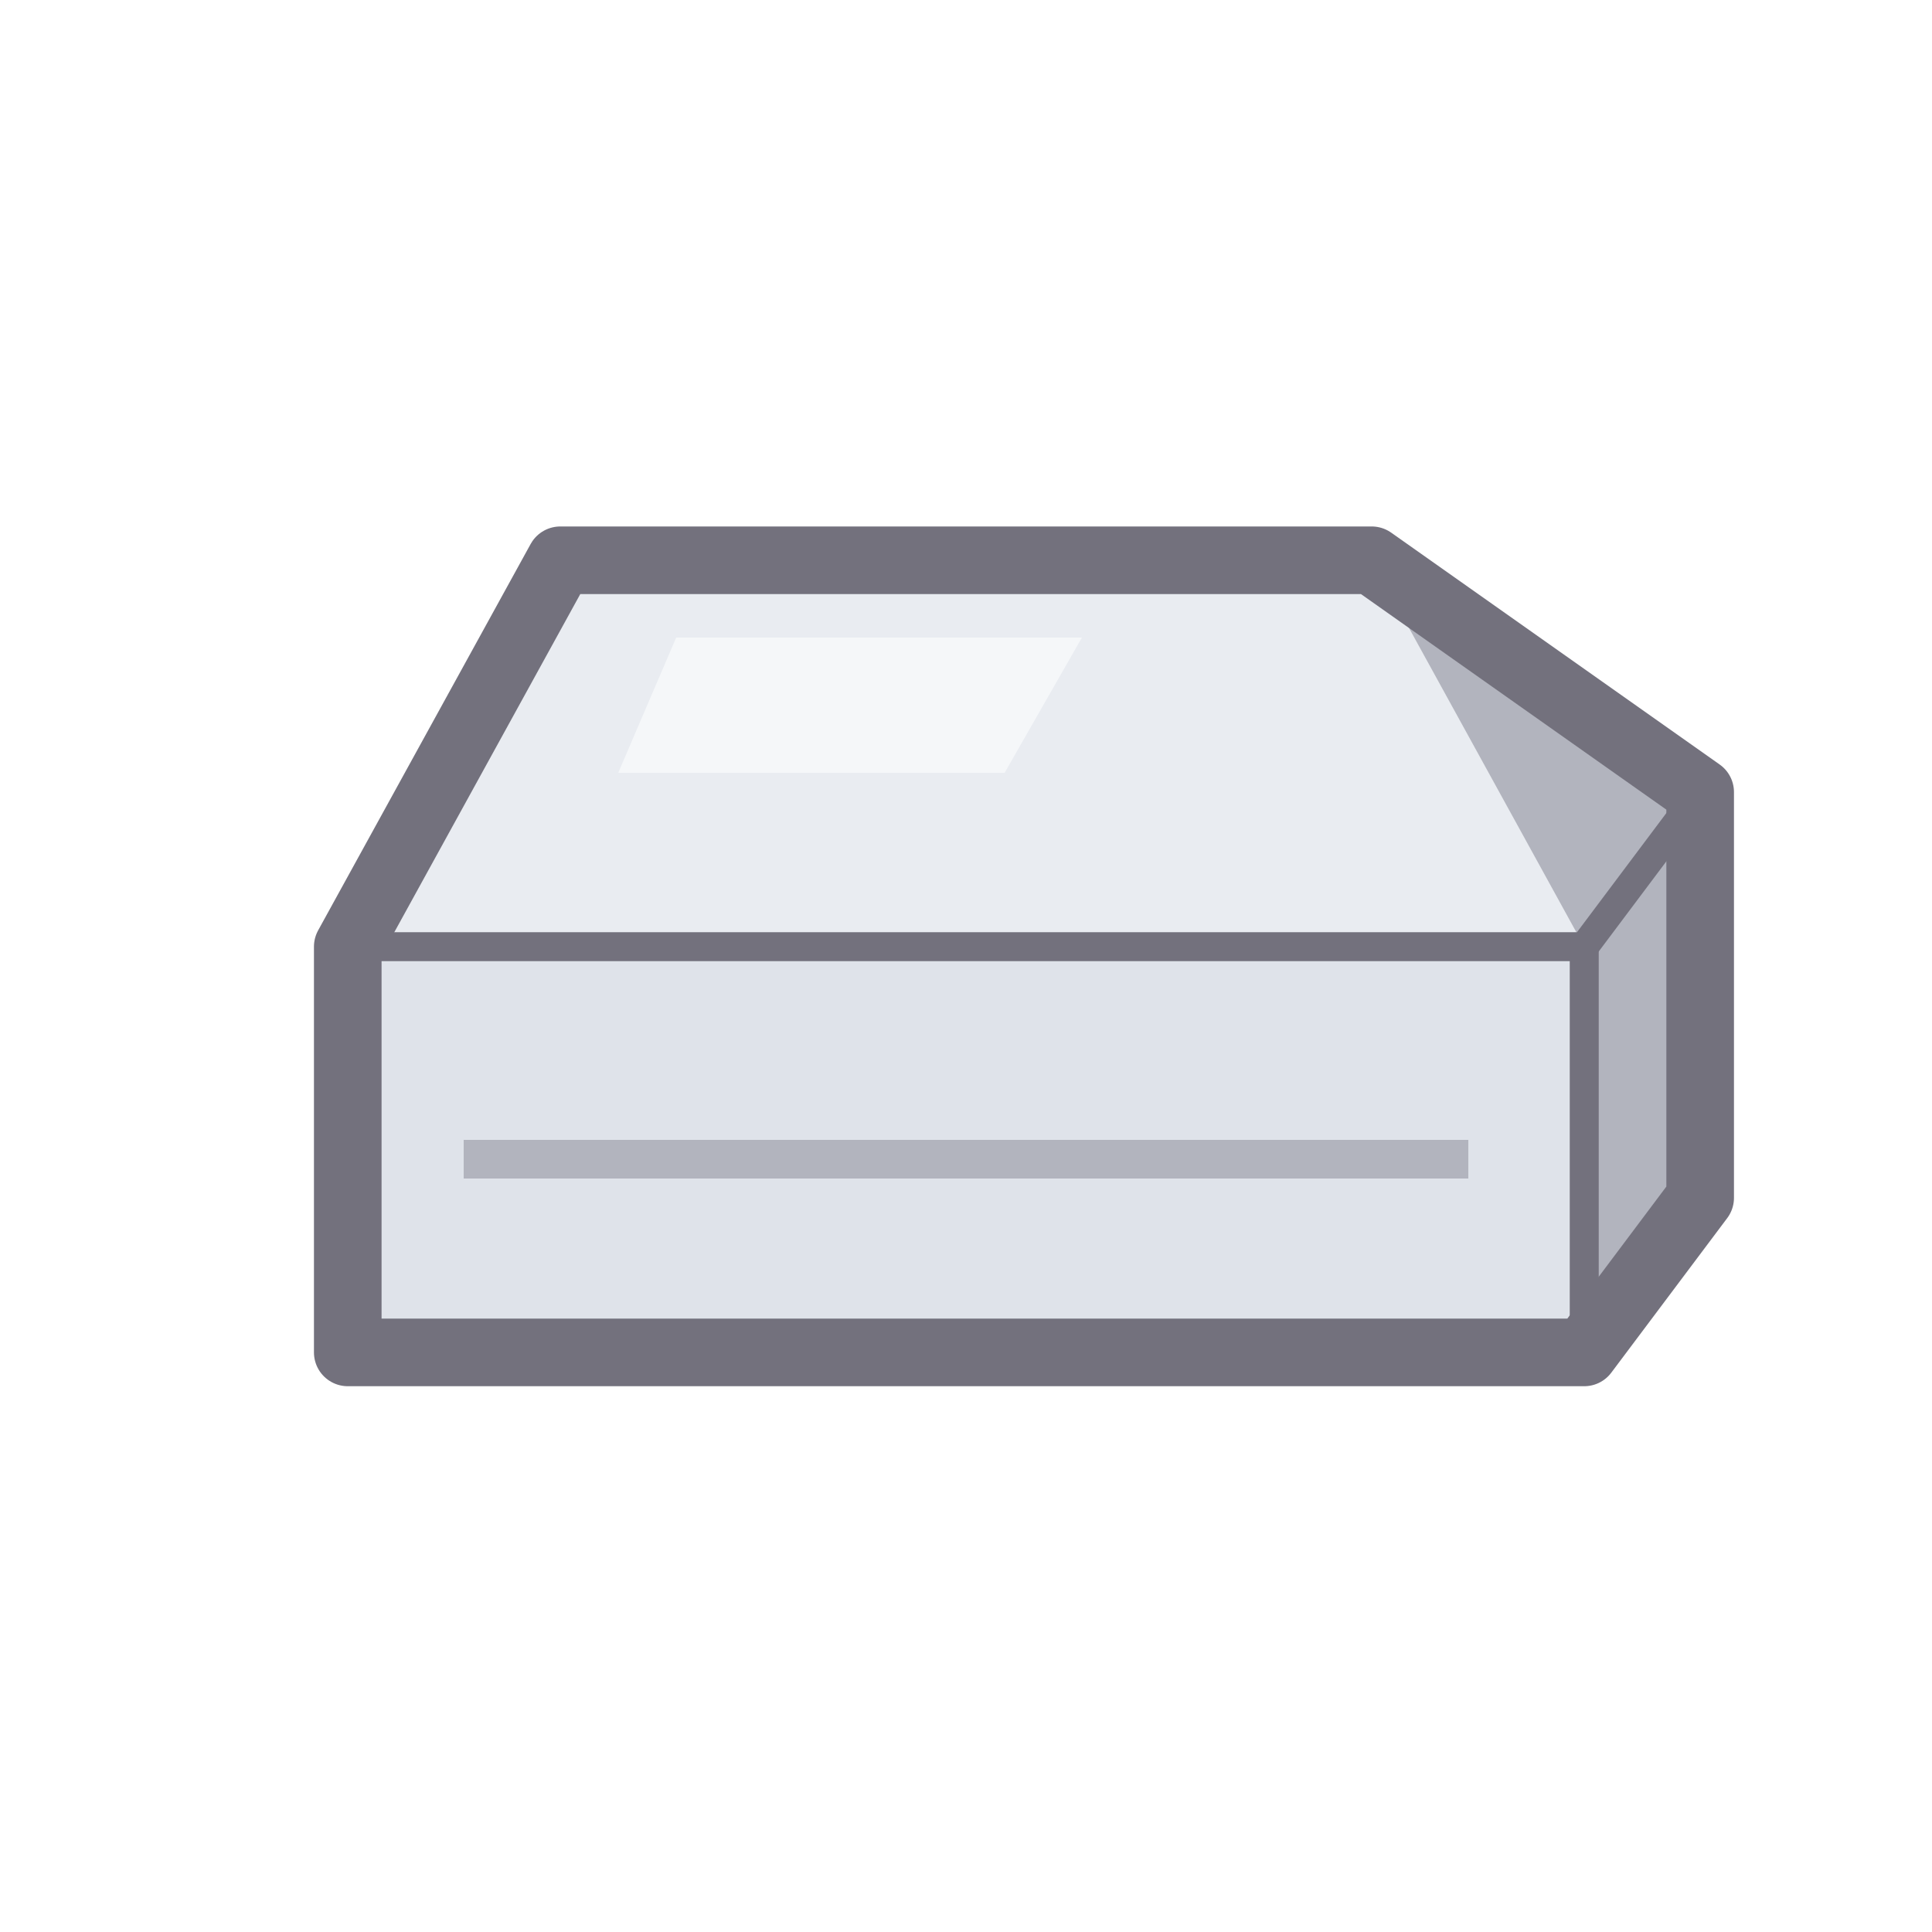
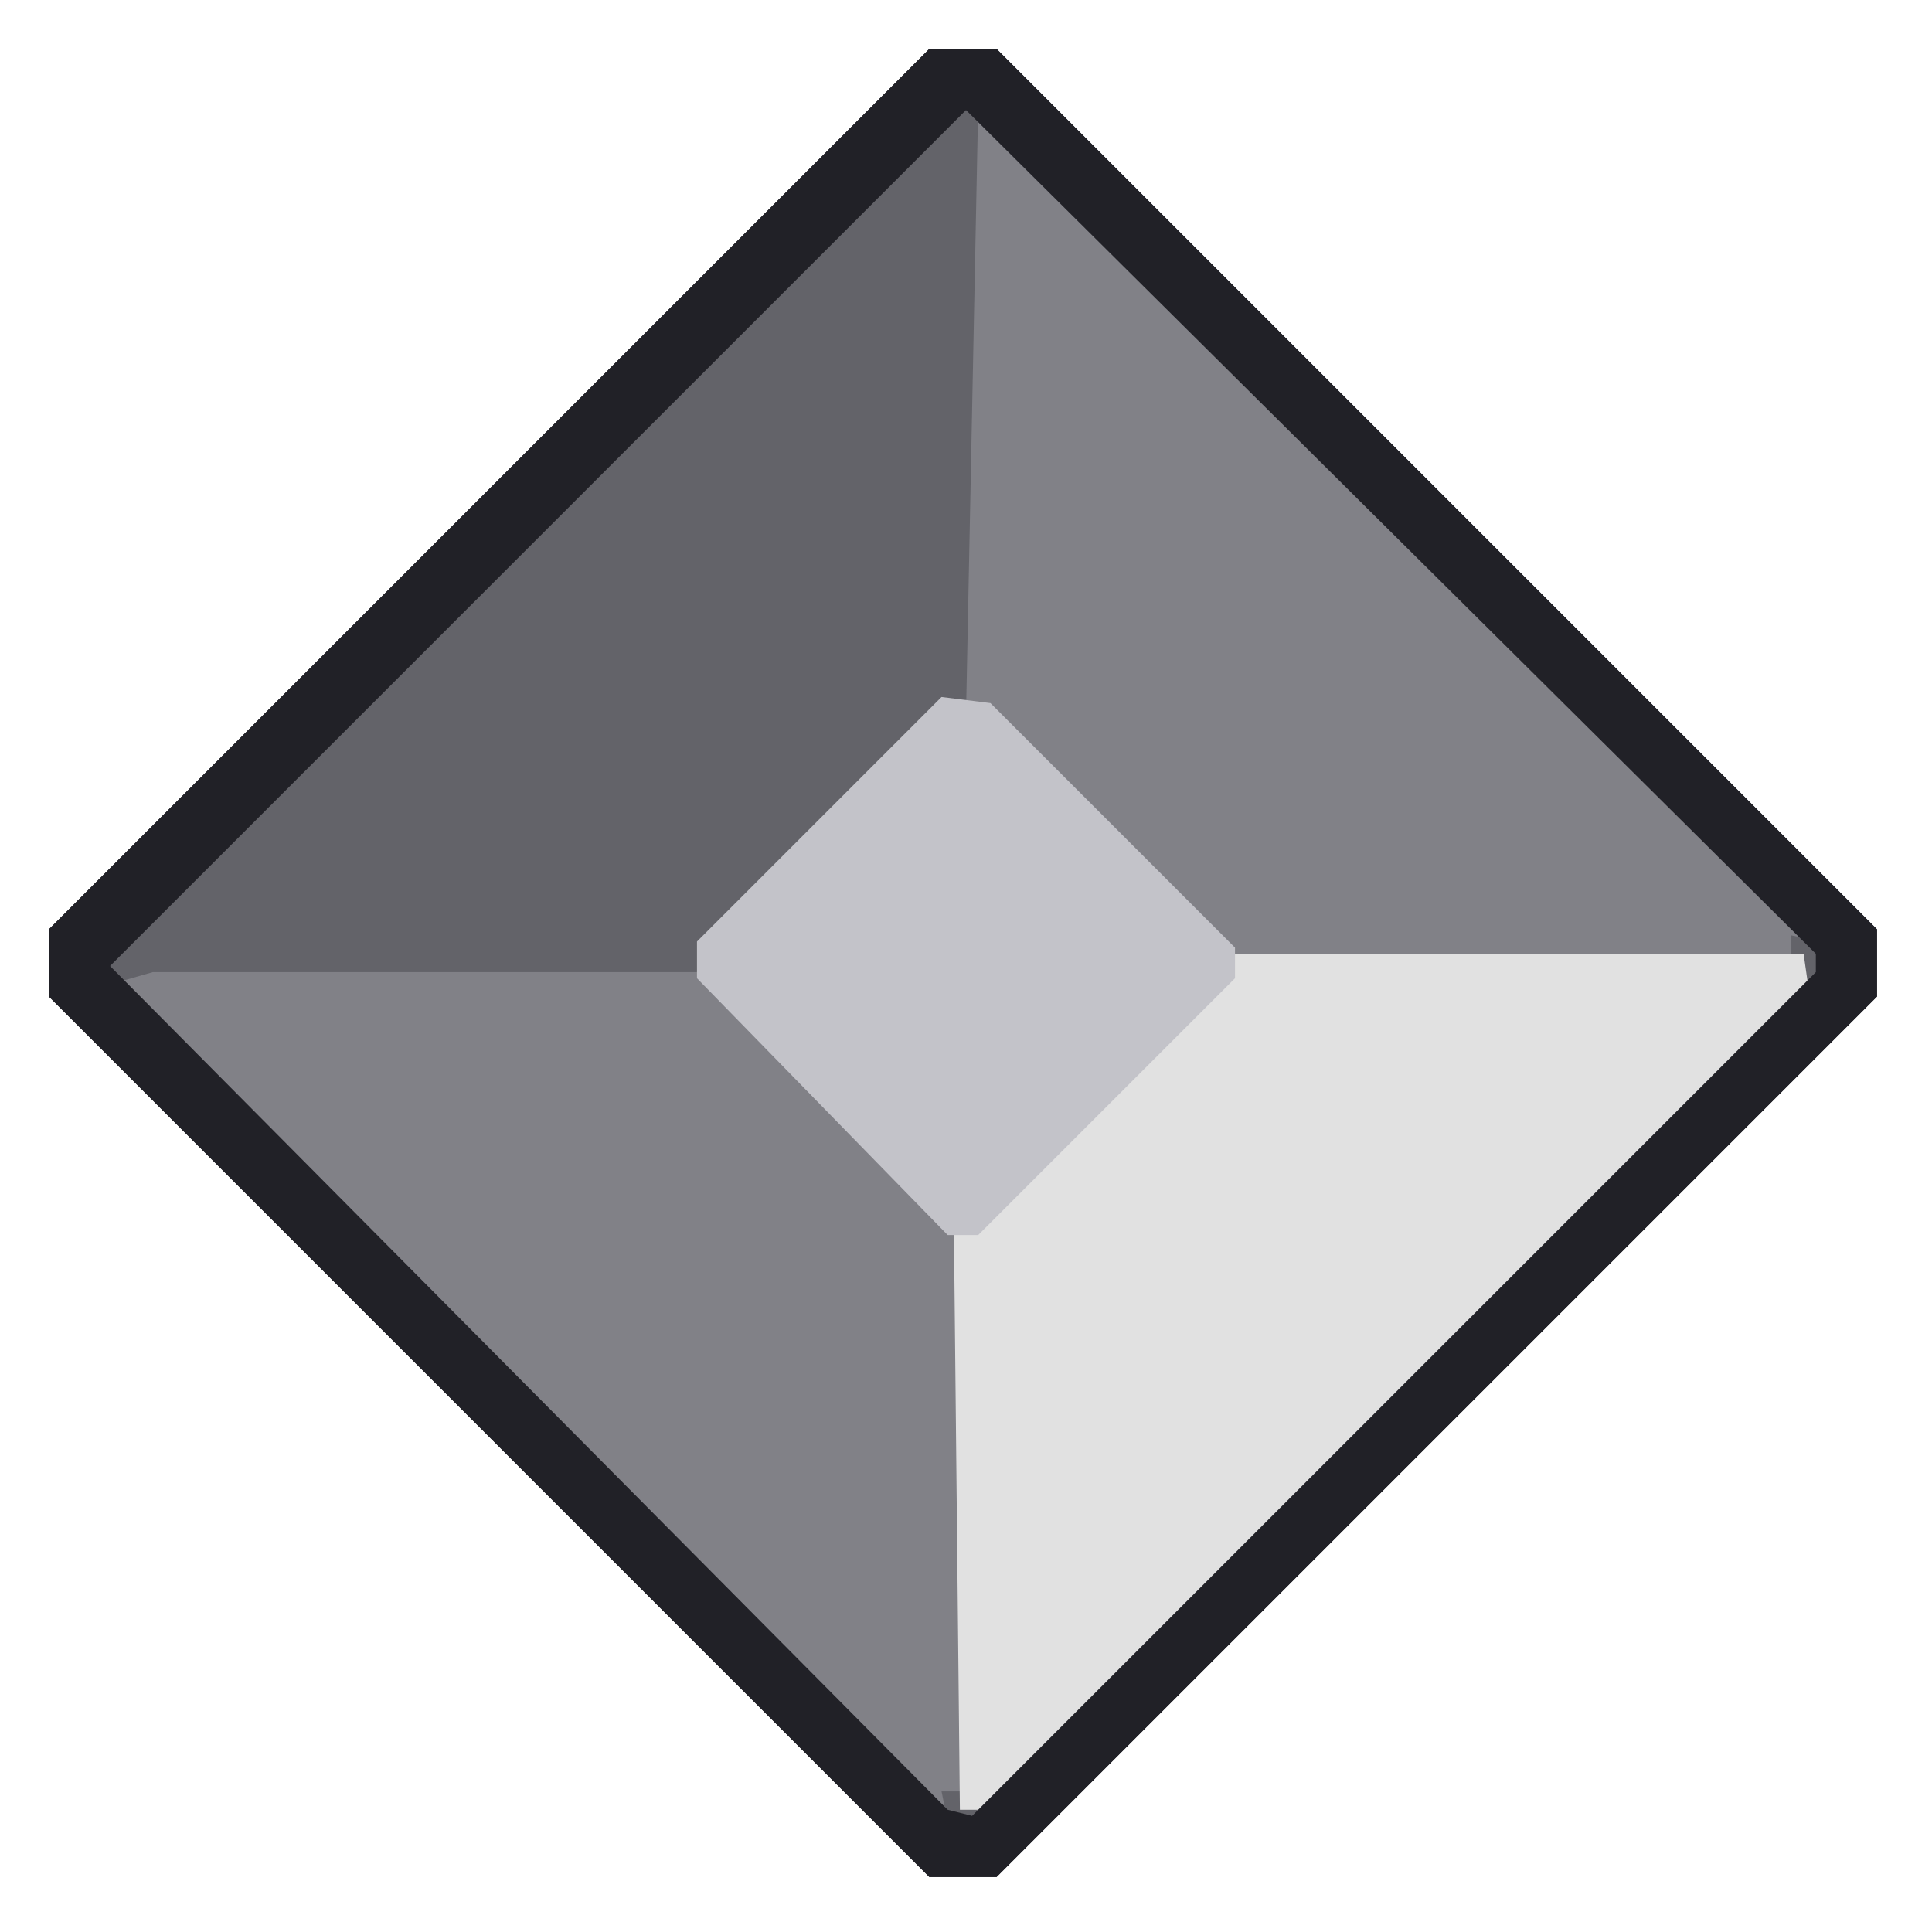
<svg xmlns="http://www.w3.org/2000/svg" viewBox="0 0 200 200" width="200" height="200">
-   <polygon points="36.0,98.0 164.0,98.0 164.0,140.0 36.0,140.0" fill="#dfe3ea" />
-   <polygon points="58.0,58.0 142.0,58.0 164.0,98.0 36.0,98.0" fill="#e9ecf1" />
-   <polygon points="142.0,58.0 176.0,82.0 176.0,124.0 164.0,140.0 164.0,98.0" fill="#b2b4be" />
-   <polygon points="70,66 112,66 104,80 64,80" fill="#f5f7f9" />
-   <line x1="48" y1="120" x2="152" y2="120" stroke="#b2b4be" stroke-width="4" />
-   <polygon points="58.0,58.0 142.0,58.0 176.0,82.0 176.0,124.0 164.0,140.0 36.0,140.0 36.0,98.0" fill="none" stroke="#73717d" stroke-width="7" stroke-linejoin="round" />
-   <polyline points="36,98 164,98 176,82" fill="none" stroke="#73717d" stroke-width="3" />
-   <line x1="164" y1="98" x2="164" y2="140" stroke="#73717d" stroke-width="3" />
+   <svg viewBox="0 0 316 316" width="200" height="200">
+     <path d="M152,8 L8,152 L8,163 L152,307 L163,307 L307,163 L307,152 L163,8 Z" fill="#212127" fill-rule="evenodd" />
+     <path d="M155,17 L17,155 L17,161 L153,297 L161,298 L298,161 L298,154 L161,17 Z" fill="#818187" fill-rule="evenodd" />
+     <path d="M154,293 L155,298 L161,298 L160,293 Z M293,153 L293,160 L298,161 L298,154 Z M160,17 L155,17 L17,155 L18,161 L25,159 L114,159 L158,117 Z" fill="#636369" fill-rule="evenodd" />
+     <path d="M295,156 L199,156 L156,199 L157,296 L163,296 L296,163 Z" fill="#e1e1e1" fill-rule="evenodd" />
+     <path d="M154,114 L114,154 L114,160 L155,202 L160,202 L202,160 L202,155 L162,115 Z" fill="#c3c3c9" fill-rule="evenodd" />
+     <path d="M152,8 L8,152 L8,163 L152,307 L163,307 L307,163 L307,152 L163,8 Z M158,18 L297,156 L297,159 L159,297 L155,296 L18,158 Z" fill="#212127" fill-rule="evenodd" />
+   </svg>
</svg>
